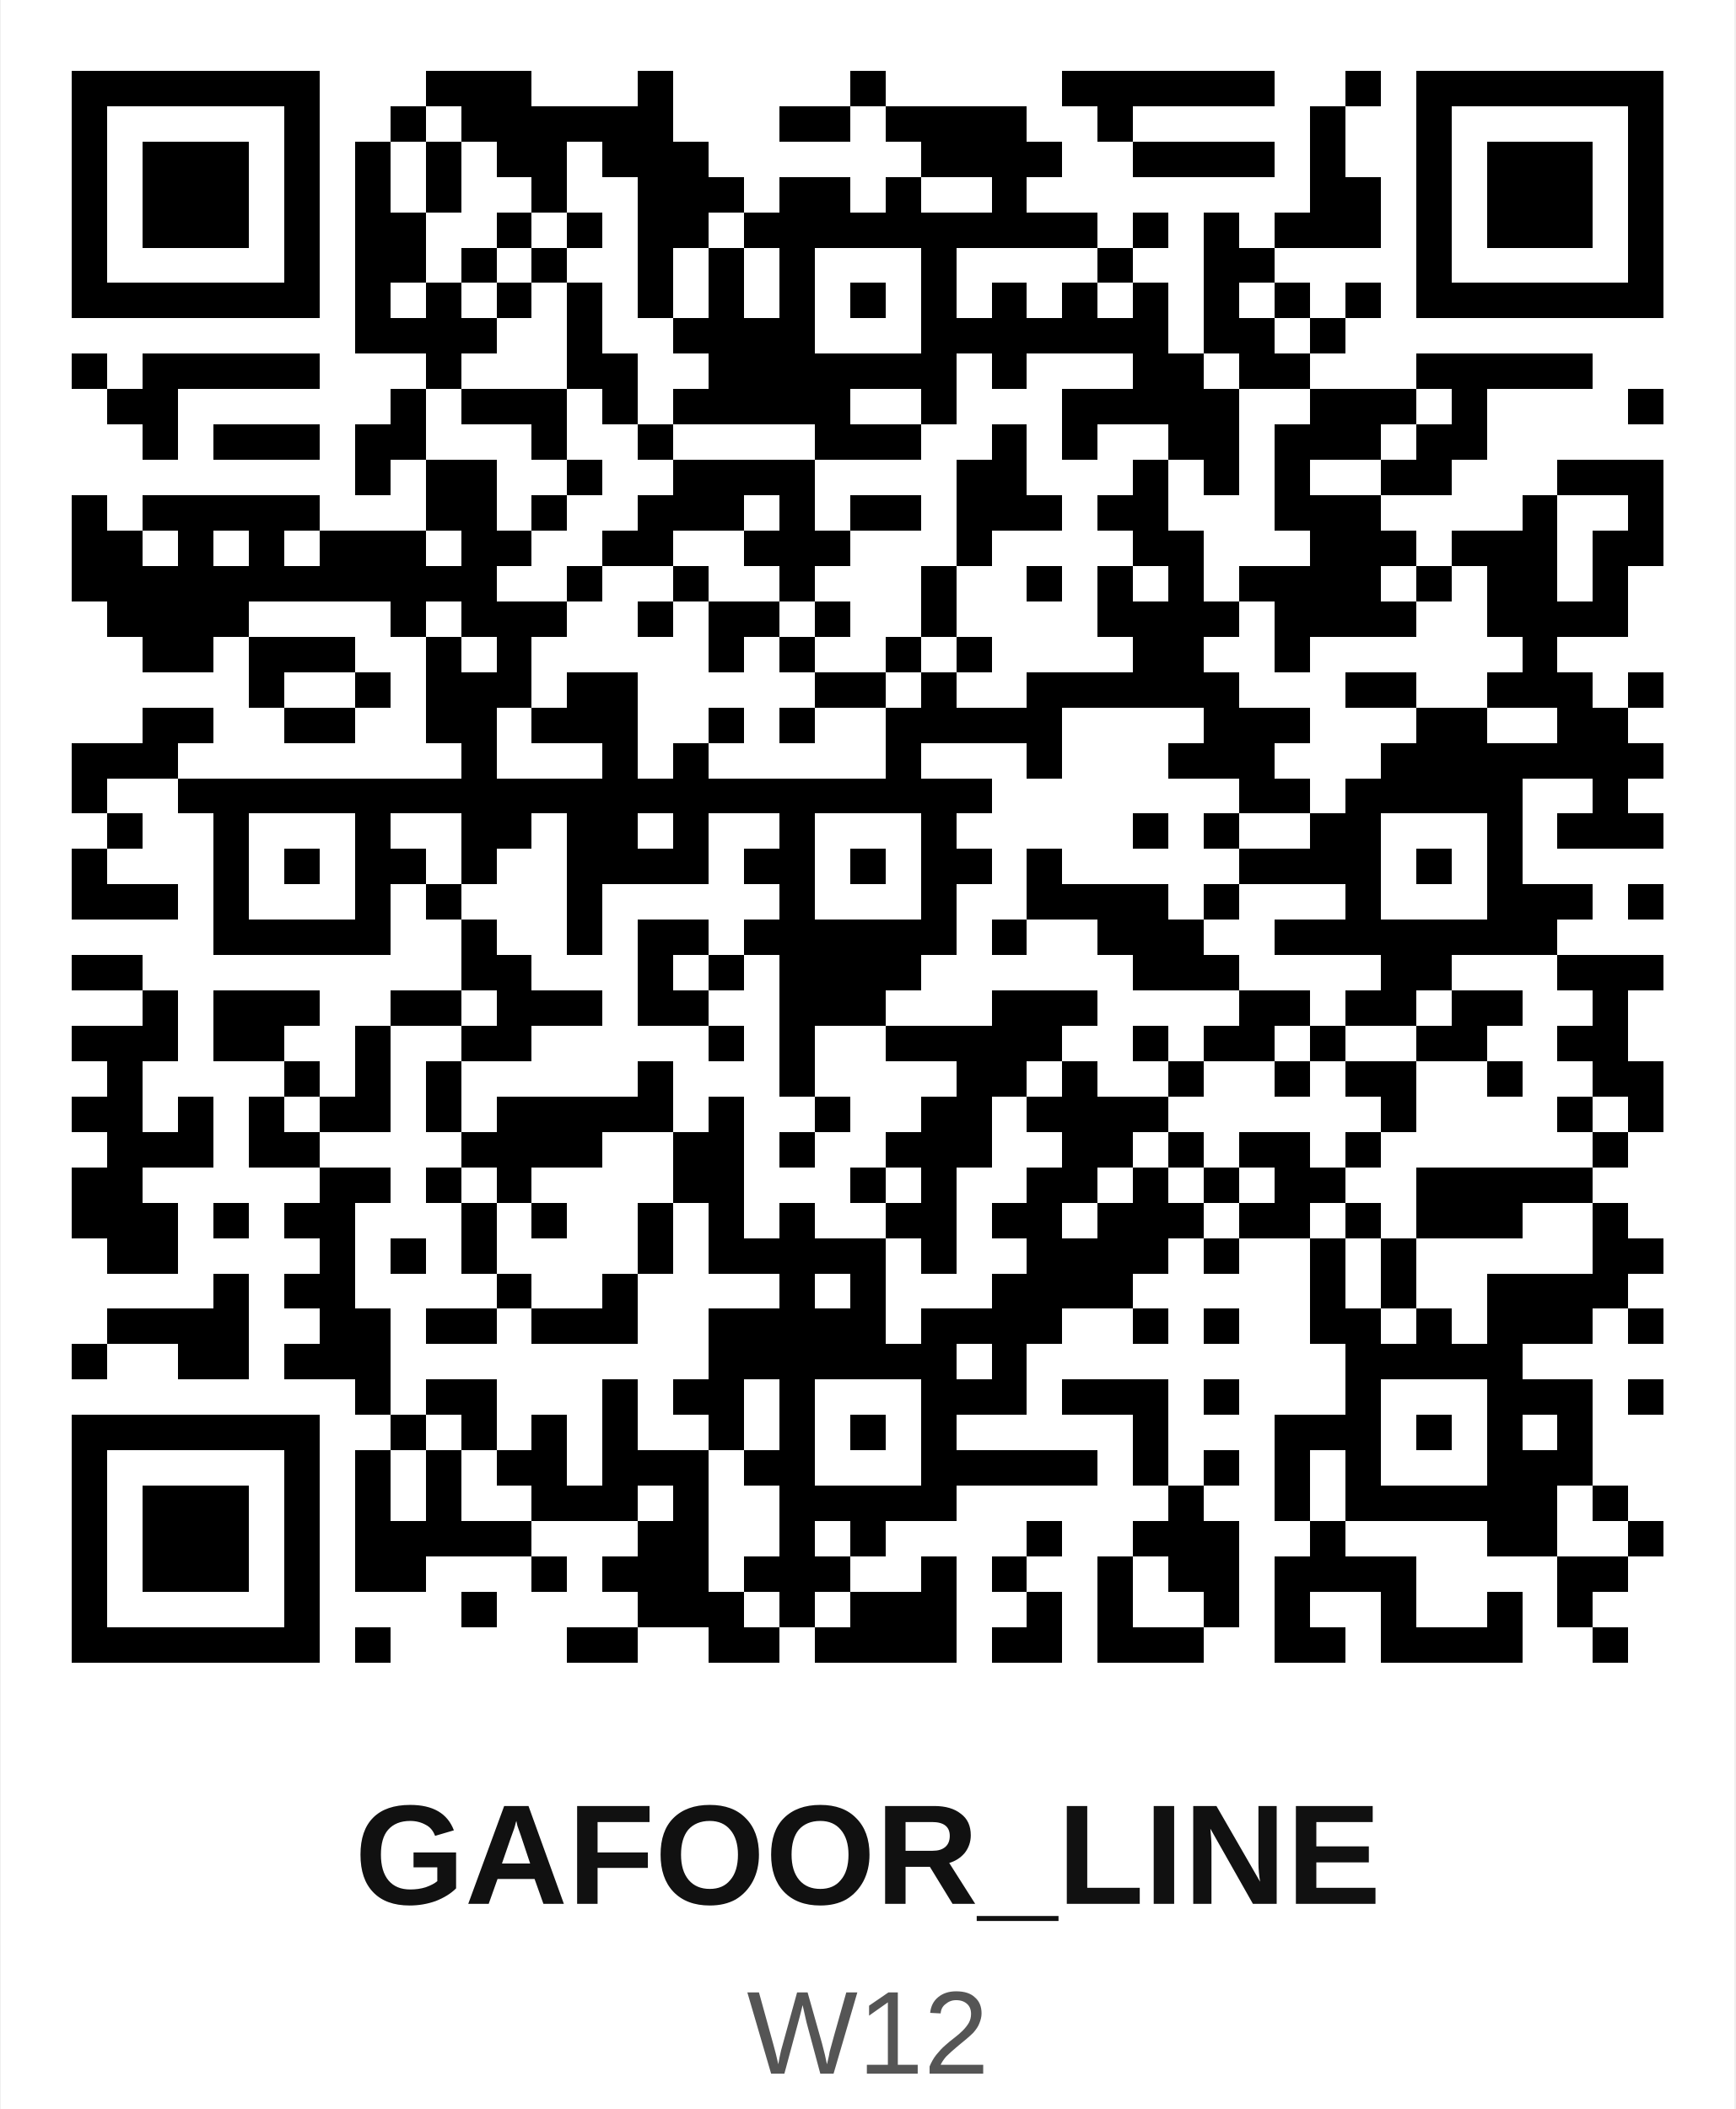
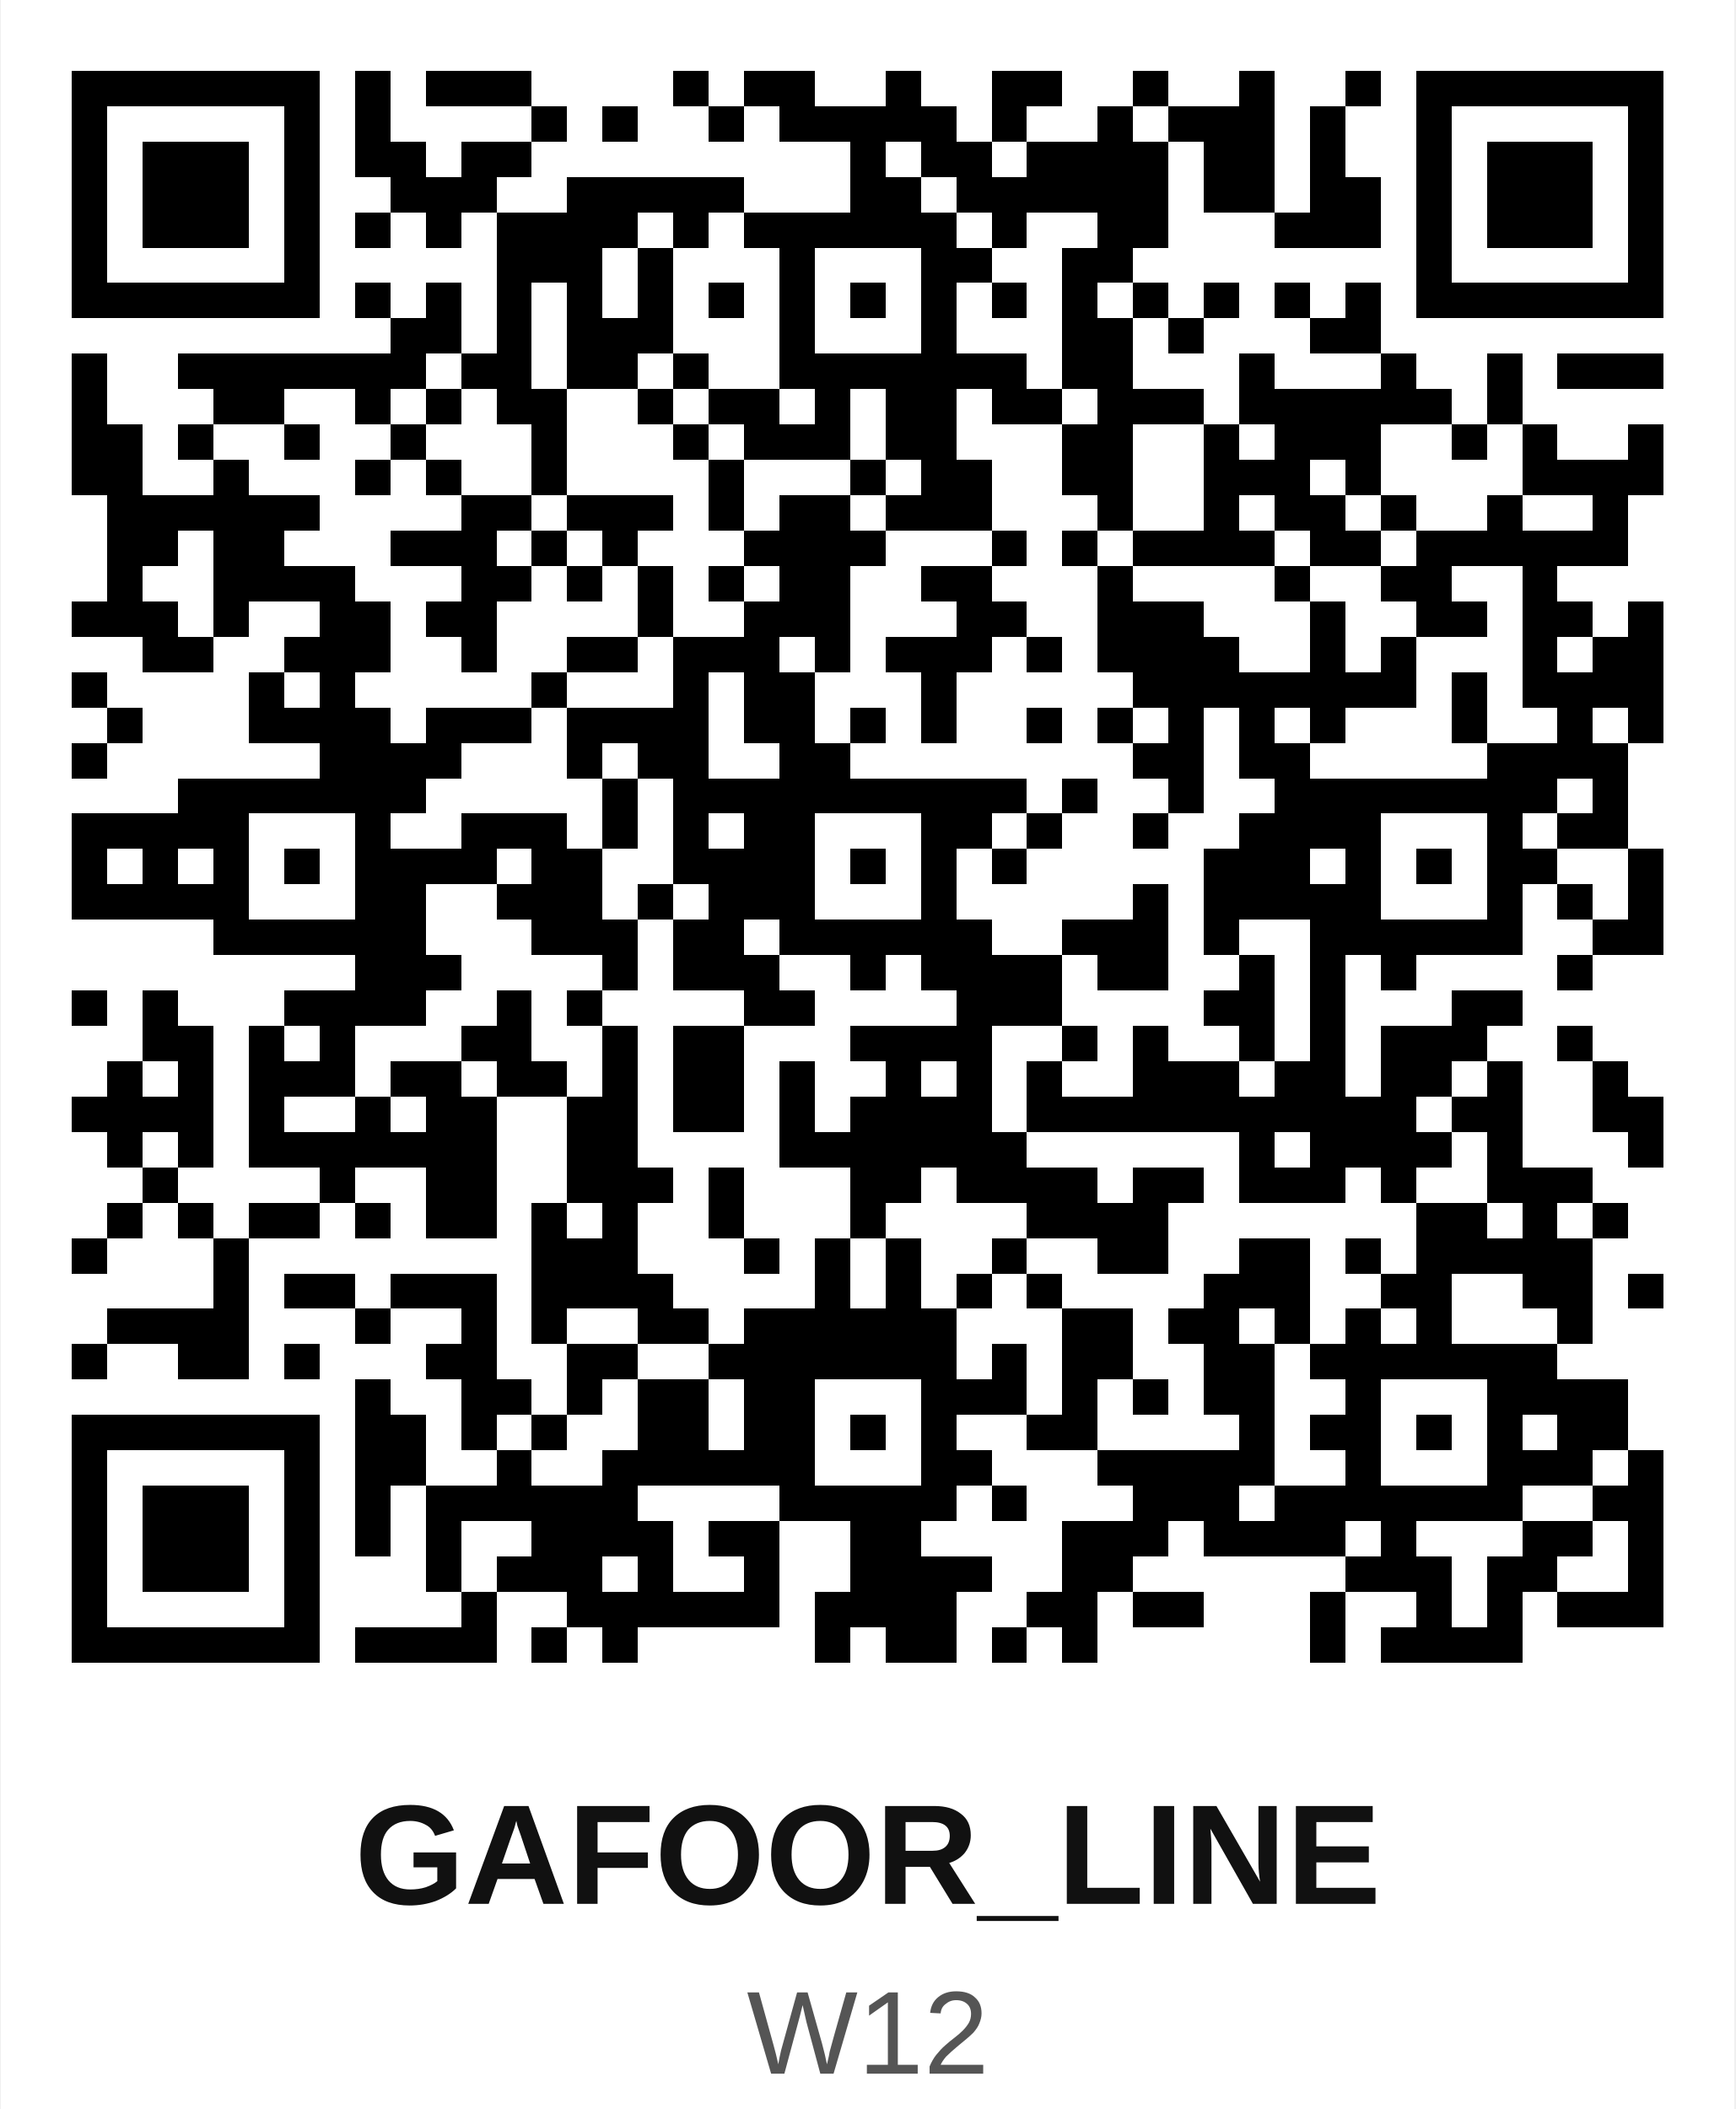
<svg xmlns="http://www.w3.org/2000/svg" width="200" height="243" viewBox="0 0 49.00 59.62" shape-rendering="crispEdges">
  <path fill="#ffffff" d="M0 0h49v49H0z" />
-   <path stroke="#000000" d="M2 2.5h7m3 0h3m3 0h1m5 0h1m5 0h6m2 0h1m1 0h7M2 3.5h1m5 0h1m2 0h1m1 0h6m3 0h2m1 0h4m2 0h1m5 0h1m2 0h1m5 0h1M2 4.5h1m1 0h3m1 0h1m1 0h1m1 0h1m1 0h2m1 0h3m6 0h4m2 0h4m1 0h1m2 0h1m1 0h3m1 0h1M2 5.5h1m1 0h3m1 0h1m1 0h1m1 0h1m2 0h1m2 0h3m1 0h2m1 0h1m2 0h1m8 0h2m1 0h1m1 0h3m1 0h1M2 6.5h1m1 0h3m1 0h1m1 0h2m2 0h1m1 0h1m1 0h2m1 0h10m1 0h1m1 0h1m1 0h3m1 0h1m1 0h3m1 0h1M2 7.5h1m5 0h1m1 0h2m1 0h1m1 0h1m2 0h1m1 0h1m1 0h1m3 0h1m4 0h1m2 0h2m4 0h1m5 0h1M2 8.5h7m1 0h1m1 0h1m1 0h1m1 0h1m1 0h1m1 0h1m1 0h1m1 0h1m1 0h1m1 0h1m1 0h1m1 0h1m1 0h1m1 0h1m1 0h1m1 0h7M10 9.5h4m2 0h1m2 0h4m3 0h7m1 0h2m1 0h1M2 10.5h1m1 0h5m3 0h1m3 0h2m2 0h7m1 0h1m3 0h2m1 0h2m3 0h5M3 11.5h2m6 0h1m1 0h3m1 0h1m1 0h5m2 0h1m3 0h5m2 0h3m1 0h1m4 0h1M4 12.5h1m1 0h3m1 0h2m3 0h1m2 0h1m4 0h3m2 0h1m1 0h1m2 0h2m1 0h3m1 0h2M10 13.5h1m1 0h2m2 0h1m2 0h4m4 0h2m3 0h1m1 0h1m1 0h1m2 0h2m3 0h3M2 14.5h1m1 0h5m3 0h2m1 0h1m2 0h3m1 0h1m1 0h2m1 0h3m1 0h2m3 0h3m4 0h1m2 0h1M2 15.5h2m1 0h1m1 0h1m1 0h3m1 0h2m2 0h2m2 0h3m3 0h1m4 0h2m3 0h3m1 0h3m1 0h2M2 16.5h12m2 0h1m2 0h1m2 0h1m3 0h1m2 0h1m1 0h1m1 0h1m1 0h4m1 0h1m1 0h2m1 0h1M3 17.5h4m4 0h1m1 0h3m2 0h1m1 0h2m1 0h1m2 0h1m4 0h4m1 0h4m2 0h4M4 18.5h2m1 0h3m2 0h1m1 0h1m5 0h1m1 0h1m2 0h1m1 0h1m4 0h2m2 0h1m6 0h1M7 19.5h1m2 0h1m1 0h3m1 0h2m5 0h2m1 0h1m2 0h6m3 0h2m2 0h3m1 0h1M4 20.5h2m2 0h2m2 0h2m1 0h3m2 0h1m1 0h1m2 0h5m4 0h3m3 0h2m2 0h2M2 21.5h3m8 0h1m3 0h1m1 0h1m5 0h1m3 0h1m3 0h3m3 0h8M2 22.5h1m2 0h23m7 0h2m1 0h5m2 0h1M3 23.5h1m2 0h1m3 0h1m2 0h2m1 0h2m1 0h1m2 0h1m3 0h1m5 0h1m1 0h1m2 0h2m3 0h1m1 0h3M2 24.5h1m3 0h1m1 0h1m1 0h2m1 0h1m2 0h4m1 0h2m1 0h1m1 0h2m1 0h1m5 0h4m1 0h1m1 0h1M2 25.5h3m1 0h1m3 0h1m1 0h1m3 0h1m5 0h1m3 0h1m2 0h4m1 0h1m3 0h1m3 0h3m1 0h1M6 26.5h5m2 0h1m2 0h1m1 0h2m1 0h6m1 0h1m2 0h3m2 0h8M2 27.5h2m9 0h2m3 0h1m1 0h1m1 0h4m6 0h3m4 0h2m3 0h3M4 28.5h1m1 0h3m2 0h2m1 0h3m1 0h2m2 0h3m3 0h3m4 0h2m1 0h2m1 0h2m2 0h1M2 29.5h3m1 0h2m2 0h1m2 0h2m5 0h1m1 0h1m2 0h5m2 0h1m1 0h2m1 0h1m2 0h2m2 0h2M3 30.5h1m4 0h1m1 0h1m1 0h1m5 0h1m3 0h1m4 0h2m1 0h1m2 0h1m2 0h1m1 0h2m2 0h1m2 0h2M2 31.5h2m1 0h1m1 0h1m1 0h2m1 0h1m1 0h5m1 0h1m2 0h1m2 0h2m1 0h4m6 0h1m4 0h1m1 0h1M3 32.5h3m1 0h2m4 0h4m2 0h2m1 0h1m2 0h3m2 0h2m1 0h1m1 0h2m1 0h1m6 0h1M2 33.5h2m5 0h2m1 0h1m1 0h1m4 0h2m3 0h1m1 0h1m2 0h2m1 0h1m1 0h1m1 0h2m2 0h5M2 34.5h3m1 0h1m1 0h2m3 0h1m1 0h1m2 0h1m1 0h1m1 0h1m2 0h2m1 0h2m1 0h3m1 0h2m1 0h1m1 0h3m2 0h1M3 35.5h2m4 0h1m1 0h1m1 0h1m4 0h1m1 0h5m1 0h1m2 0h4m1 0h1m2 0h1m1 0h1m5 0h2M6 36.5h1m1 0h2m4 0h1m2 0h1m4 0h1m1 0h1m3 0h4m5 0h1m1 0h1m2 0h4M3 37.5h4m2 0h2m1 0h2m1 0h3m2 0h5m1 0h4m2 0h1m1 0h1m2 0h2m1 0h1m1 0h3m1 0h1M2 38.5h1m2 0h2m1 0h3m9 0h7m1 0h1m9 0h5M10 39.5h1m1 0h2m3 0h1m1 0h2m1 0h1m3 0h3m1 0h3m1 0h1m3 0h1m3 0h3m1 0h1M2 40.5h7m2 0h1m1 0h1m1 0h1m1 0h1m2 0h1m1 0h1m1 0h1m1 0h1m5 0h1m3 0h3m1 0h1m1 0h1m1 0h1M2 41.5h1m5 0h1m1 0h1m1 0h1m1 0h2m1 0h3m1 0h2m3 0h5m1 0h1m1 0h1m1 0h1m1 0h1m3 0h3M2 42.5h1m1 0h3m1 0h1m1 0h1m1 0h1m2 0h3m1 0h1m2 0h5m6 0h1m2 0h1m1 0h6m1 0h1M2 43.5h1m1 0h3m1 0h1m1 0h5m3 0h2m2 0h1m1 0h1m4 0h1m2 0h3m2 0h1m4 0h2m2 0h1M2 44.5h1m1 0h3m1 0h1m1 0h2m3 0h1m1 0h3m1 0h3m2 0h1m1 0h1m2 0h1m1 0h2m1 0h4m4 0h2M2 45.5h1m5 0h1m4 0h1m4 0h3m1 0h1m1 0h3m2 0h1m1 0h1m2 0h1m1 0h1m2 0h1m2 0h1m1 0h1M2 46.5h7m1 0h1m5 0h2m2 0h2m1 0h4m1 0h2m1 0h3m2 0h2m1 0h4m2 0h1" />
+   <path stroke="#000000" d="M2 2.5h7m1 0h1m1 0h3m4 0h1m1 0h2m2 0h1m2 0h2m2 0h1m2 0h1m2 0h1m1 0h7M2 3.5h1m5 0h1m1 0h1m4 0h1m1 0h1m2 0h1m1 0h5m1 0h1m2 0h1m1 0h3m1 0h1m2 0h1m5 0h1M2 4.5h1m1 0h3m1 0h1m1 0h2m1 0h2m9 0h1m1 0h2m1 0h4m1 0h2m1 0h1m2 0h1m1 0h3m1 0h1M2 5.5h1m1 0h3m1 0h1m2 0h3m2 0h5m3 0h2m1 0h6m1 0h2m1 0h2m1 0h1m1 0h3m1 0h1M2 6.5h1m1 0h3m1 0h1m1 0h1m1 0h1m1 0h4m1 0h1m1 0h6m1 0h1m2 0h2m3 0h3m1 0h1m1 0h3m1 0h1M2 7.5h1m5 0h1m5 0h3m1 0h1m3 0h1m3 0h2m2 0h2m8 0h1m5 0h1M2 8.5h7m1 0h1m1 0h1m1 0h1m1 0h1m1 0h1m1 0h1m1 0h1m1 0h1m1 0h1m1 0h1m1 0h1m1 0h1m1 0h1m1 0h1m1 0h1m1 0h7M11 9.5h2m1 0h1m1 0h3m3 0h1m3 0h1m3 0h2m1 0h1m3 0h2M2 10.5h1m2 0h7m1 0h2m1 0h2m1 0h1m2 0h7m1 0h2m3 0h1m3 0h1m2 0h1m1 0h3M2 11.5h1m3 0h2m2 0h1m1 0h1m1 0h2m2 0h1m1 0h2m1 0h1m1 0h2m1 0h2m1 0h3m1 0h6m1 0h1M2 12.5h2m1 0h1m2 0h1m2 0h1m3 0h1m3 0h1m1 0h3m1 0h2m3 0h2m2 0h1m1 0h3m2 0h1m1 0h1m2 0h1M2 13.5h2m2 0h1m3 0h1m1 0h1m2 0h1m4 0h1m3 0h1m1 0h2m2 0h2m2 0h3m1 0h1m4 0h4M3 14.5h6m4 0h2m1 0h3m1 0h1m1 0h2m1 0h3m3 0h1m2 0h1m1 0h2m1 0h1m2 0h1m2 0h1M3 15.5h2m1 0h2m3 0h3m1 0h1m1 0h1m3 0h4m3 0h1m1 0h1m1 0h4m1 0h2m1 0h6M3 16.5h1m2 0h4m3 0h2m1 0h1m1 0h1m1 0h1m1 0h2m2 0h2m3 0h1m4 0h1m2 0h2m2 0h1M2 17.5h3m1 0h1m2 0h2m1 0h2m4 0h1m2 0h3m3 0h2m2 0h3m3 0h1m2 0h2m1 0h2m1 0h1M4 18.5h2m2 0h3m2 0h1m2 0h2m1 0h3m1 0h1m1 0h3m1 0h1m1 0h4m2 0h1m1 0h1m3 0h1m1 0h2M2 19.5h1m4 0h1m1 0h1m5 0h1m3 0h1m1 0h2m3 0h1m5 0h8m1 0h1m1 0h4M3 20.5h1m3 0h4m1 0h3m1 0h4m1 0h2m1 0h1m1 0h1m2 0h1m1 0h1m1 0h1m1 0h1m1 0h1m3 0h1m2 0h1m1 0h1M2 21.5h1m6 0h4m3 0h1m1 0h2m2 0h2m8 0h2m1 0h2m5 0h4M5 22.5h7m5 0h1m1 0h10m1 0h1m2 0h1m2 0h8m1 0h1M2 23.5h5m3 0h1m2 0h3m1 0h1m1 0h1m1 0h2m3 0h2m1 0h1m2 0h1m2 0h4m3 0h1m1 0h2M2 24.5h1m1 0h1m1 0h1m1 0h1m1 0h4m1 0h2m2 0h4m1 0h1m1 0h1m1 0h1m5 0h3m1 0h1m1 0h1m1 0h2m2 0h1M2 25.5h5m3 0h2m2 0h3m1 0h1m1 0h3m3 0h1m5 0h1m1 0h5m3 0h1m1 0h1m1 0h1M6 26.5h6m3 0h3m1 0h2m1 0h6m2 0h3m1 0h1m2 0h6m2 0h2M10 27.5h3m4 0h1m1 0h3m2 0h1m1 0h4m1 0h2m2 0h1m1 0h1m1 0h1m4 0h1M2 28.5h1m1 0h1m3 0h4m2 0h1m1 0h1m4 0h2m4 0h3m4 0h2m1 0h1m3 0h2M4 29.5h2m1 0h1m1 0h1m3 0h2m2 0h1m1 0h2m3 0h4m2 0h1m1 0h1m2 0h1m1 0h1m1 0h3m2 0h1M3 30.5h1m1 0h1m1 0h3m1 0h2m1 0h2m1 0h1m1 0h2m1 0h1m2 0h1m1 0h1m1 0h1m2 0h3m1 0h2m1 0h2m1 0h1m2 0h1M2 31.5h4m1 0h1m2 0h1m1 0h2m2 0h2m1 0h2m1 0h1m1 0h4m1 0h11m1 0h2m2 0h2M3 32.5h1m1 0h1m1 0h7m2 0h2m4 0h7m6 0h1m1 0h4m1 0h1m3 0h1M4 33.5h1m4 0h1m2 0h2m2 0h3m1 0h1m3 0h2m1 0h4m1 0h2m1 0h3m1 0h1m2 0h3M3 34.5h1m1 0h1m1 0h2m1 0h1m1 0h2m1 0h1m1 0h1m2 0h1m3 0h1m4 0h4m7 0h2m1 0h1m1 0h1M2 35.5h1m3 0h1m8 0h3m3 0h1m1 0h1m1 0h1m2 0h1m2 0h2m2 0h2m1 0h1m1 0h5M6 36.5h1m1 0h2m1 0h3m1 0h4m4 0h1m1 0h1m1 0h1m1 0h1m4 0h3m2 0h2m2 0h2m1 0h1M3 37.5h4m3 0h1m2 0h1m1 0h1m2 0h2m1 0h6m3 0h2m1 0h2m1 0h1m1 0h1m1 0h1m3 0h1M2 38.5h1m2 0h2m1 0h1m3 0h2m2 0h2m2 0h7m1 0h1m1 0h2m2 0h2m1 0h7M10 39.5h1m2 0h2m1 0h1m1 0h2m1 0h2m3 0h3m1 0h1m1 0h1m1 0h2m2 0h1m3 0h4M2 40.5h7m1 0h2m1 0h1m1 0h1m2 0h2m1 0h2m1 0h1m1 0h1m2 0h2m4 0h1m1 0h2m1 0h1m1 0h1m1 0h2M2 41.5h1m5 0h1m1 0h2m2 0h1m2 0h6m3 0h2m3 0h5m2 0h1m3 0h3m1 0h1M2 42.5h1m1 0h3m1 0h1m1 0h1m1 0h6m4 0h5m1 0h1m3 0h3m1 0h7m2 0h2M2 43.5h1m1 0h3m1 0h1m1 0h1m1 0h1m2 0h4m1 0h2m2 0h2m4 0h3m1 0h4m1 0h1m3 0h2m1 0h1M2 44.5h1m1 0h3m1 0h1m3 0h1m1 0h3m1 0h1m2 0h1m2 0h4m2 0h2m6 0h3m1 0h2m2 0h1M2 45.5h1m5 0h1m4 0h1m2 0h6m1 0h4m2 0h2m1 0h2m3 0h1m2 0h1m1 0h1m1 0h3M2 46.5h7m1 0h4m1 0h1m1 0h1m5 0h1m1 0h2m1 0h1m1 0h1m6 0h1m1 0h4" />
  <rect x="0" y="49.00" width="49.00" height="10.62" fill="#ffffff" />
  <text x="24.50" y="53.82" text-anchor="middle" font-family="Arial,Helvetica,sans-serif" font-size="4.02" font-weight="bold" fill="#111111">GAFOOR_LINE</text>
  <text x="24.50" y="58.62" text-anchor="middle" font-family="Arial,Helvetica,sans-serif" font-size="3.33" font-weight="normal" fill="#555555">W12</text>
</svg>
